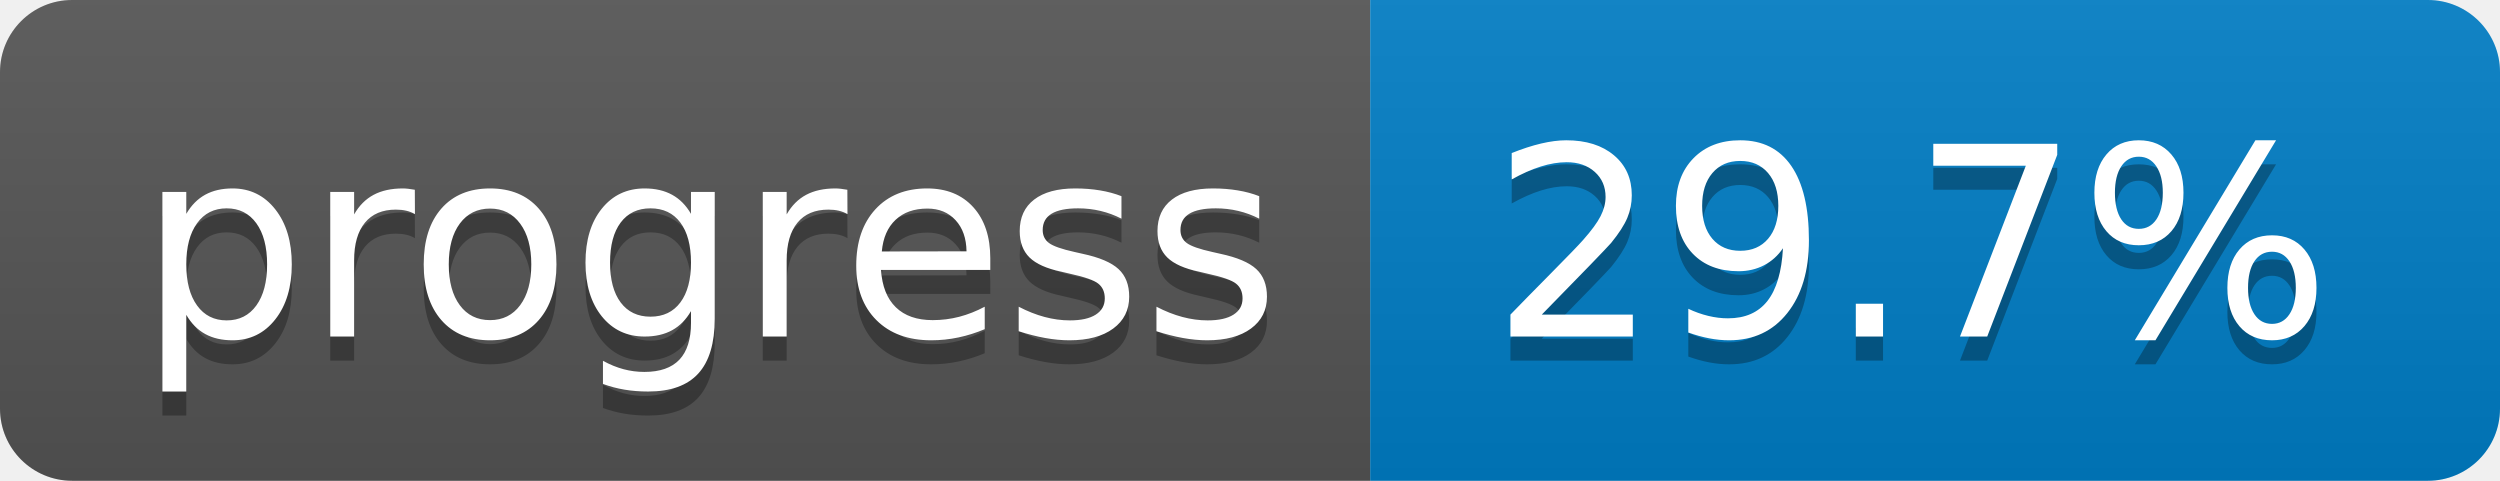
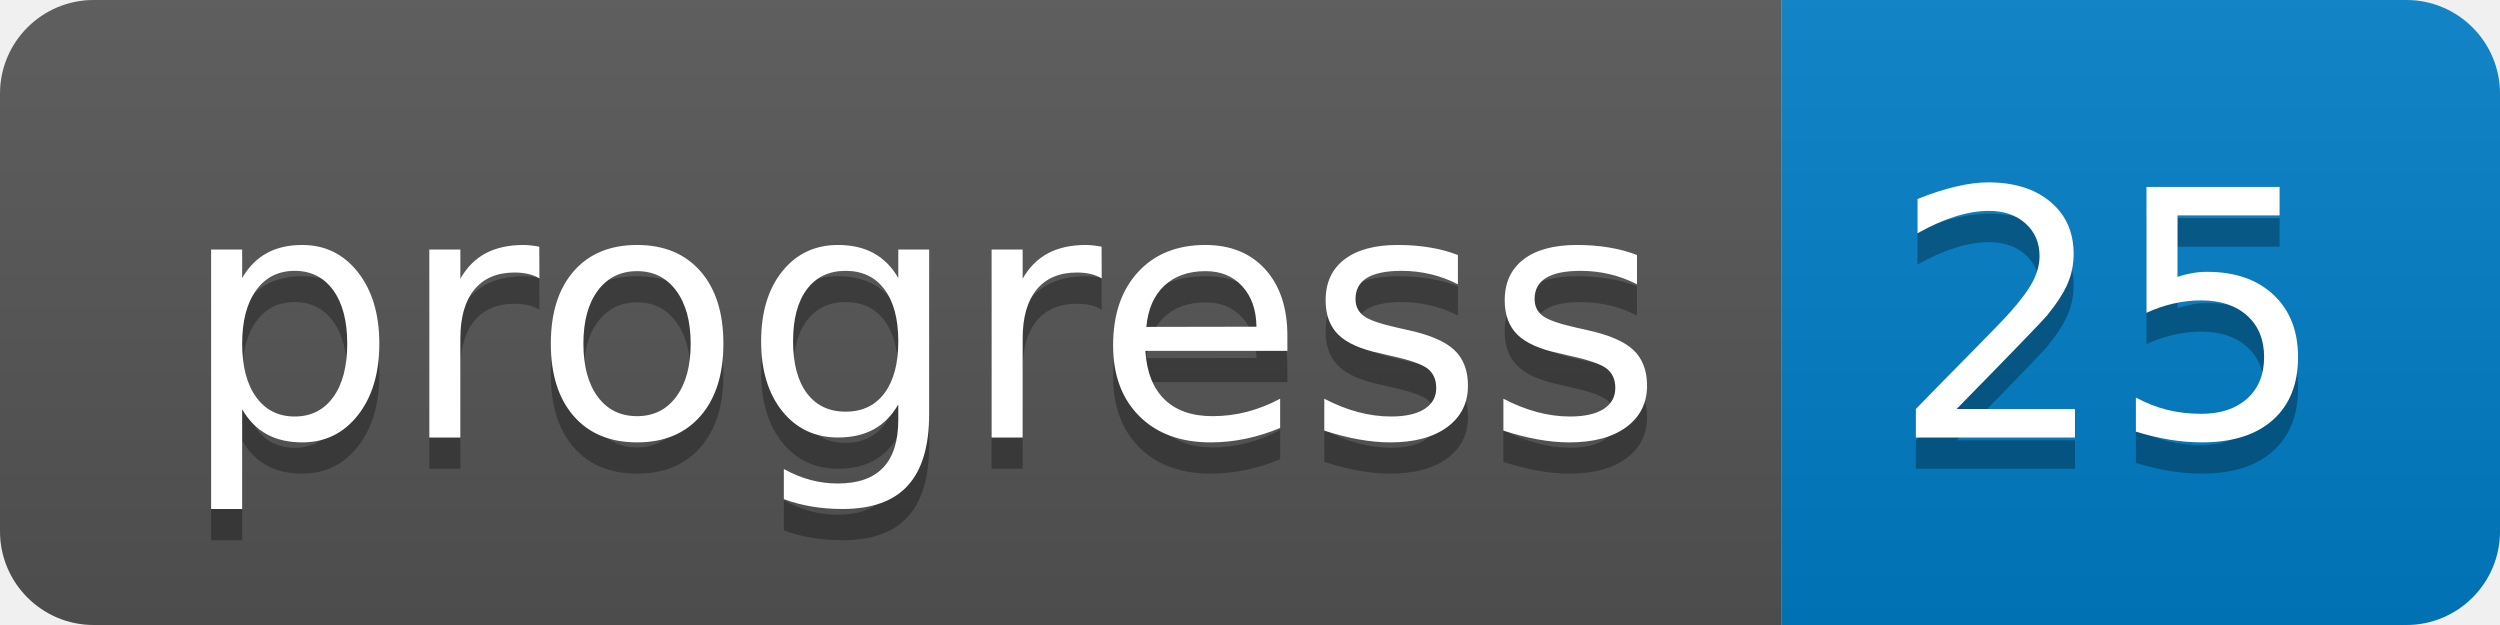
- <svg xmlns="http://www.w3.org/2000/svg" width="104" height="20">
+ <svg xmlns="http://www.w3.org/2000/svg" width="80" height="20">
  <linearGradient id="b" x2="0" y2="100%">
    <stop offset="0" stop-color="#bbb" stop-opacity=".1" />
    <stop offset="1" stop-opacity=".1" />
  </linearGradient>
  <clipPath id="a">
-     <rect width="104" height="20" rx="3" fill="#fff" />
+     <rect width="80" height="20" rx="3" fill="#fff" />
  </clipPath>
  <g clip-path="url(#a)">
    <path fill="#555" d="M0 0h57v20H0z" />
-     <path fill="#007ec6" d="M57 0h47v20H57z" />
-     <path fill="url(#b)" d="M0 0h104v20H0z" />
+     <path fill="#007ec6" d="M57 0h23v20H57z" />
+     <path fill="url(#b)" d="M0 0h80v20H0z" />
  </g>
  <g fill="#fff" text-anchor="middle" font-family="DejaVu Sans,Verdana,Geneva,sans-serif" font-size="110">
    <text x="295" y="150" fill="#010101" fill-opacity=".3" transform="scale(.1)" textLength="470">progress</text>
    <text x="295" y="140" transform="scale(.1)" textLength="470">progress</text>
-     <text x="795" y="150" fill="#010101" fill-opacity=".3" transform="scale(.1)" textLength="370">29.7%</text>
-     <text x="795" y="140" transform="scale(.1)" textLength="370">29.7%</text>
+     <text x="675" y="150" fill="#010101" fill-opacity=".3" transform="scale(.1)" textLength="130">25</text>
+     <text x="675" y="140" transform="scale(.1)" textLength="130">25</text>
  </g>
</svg>
